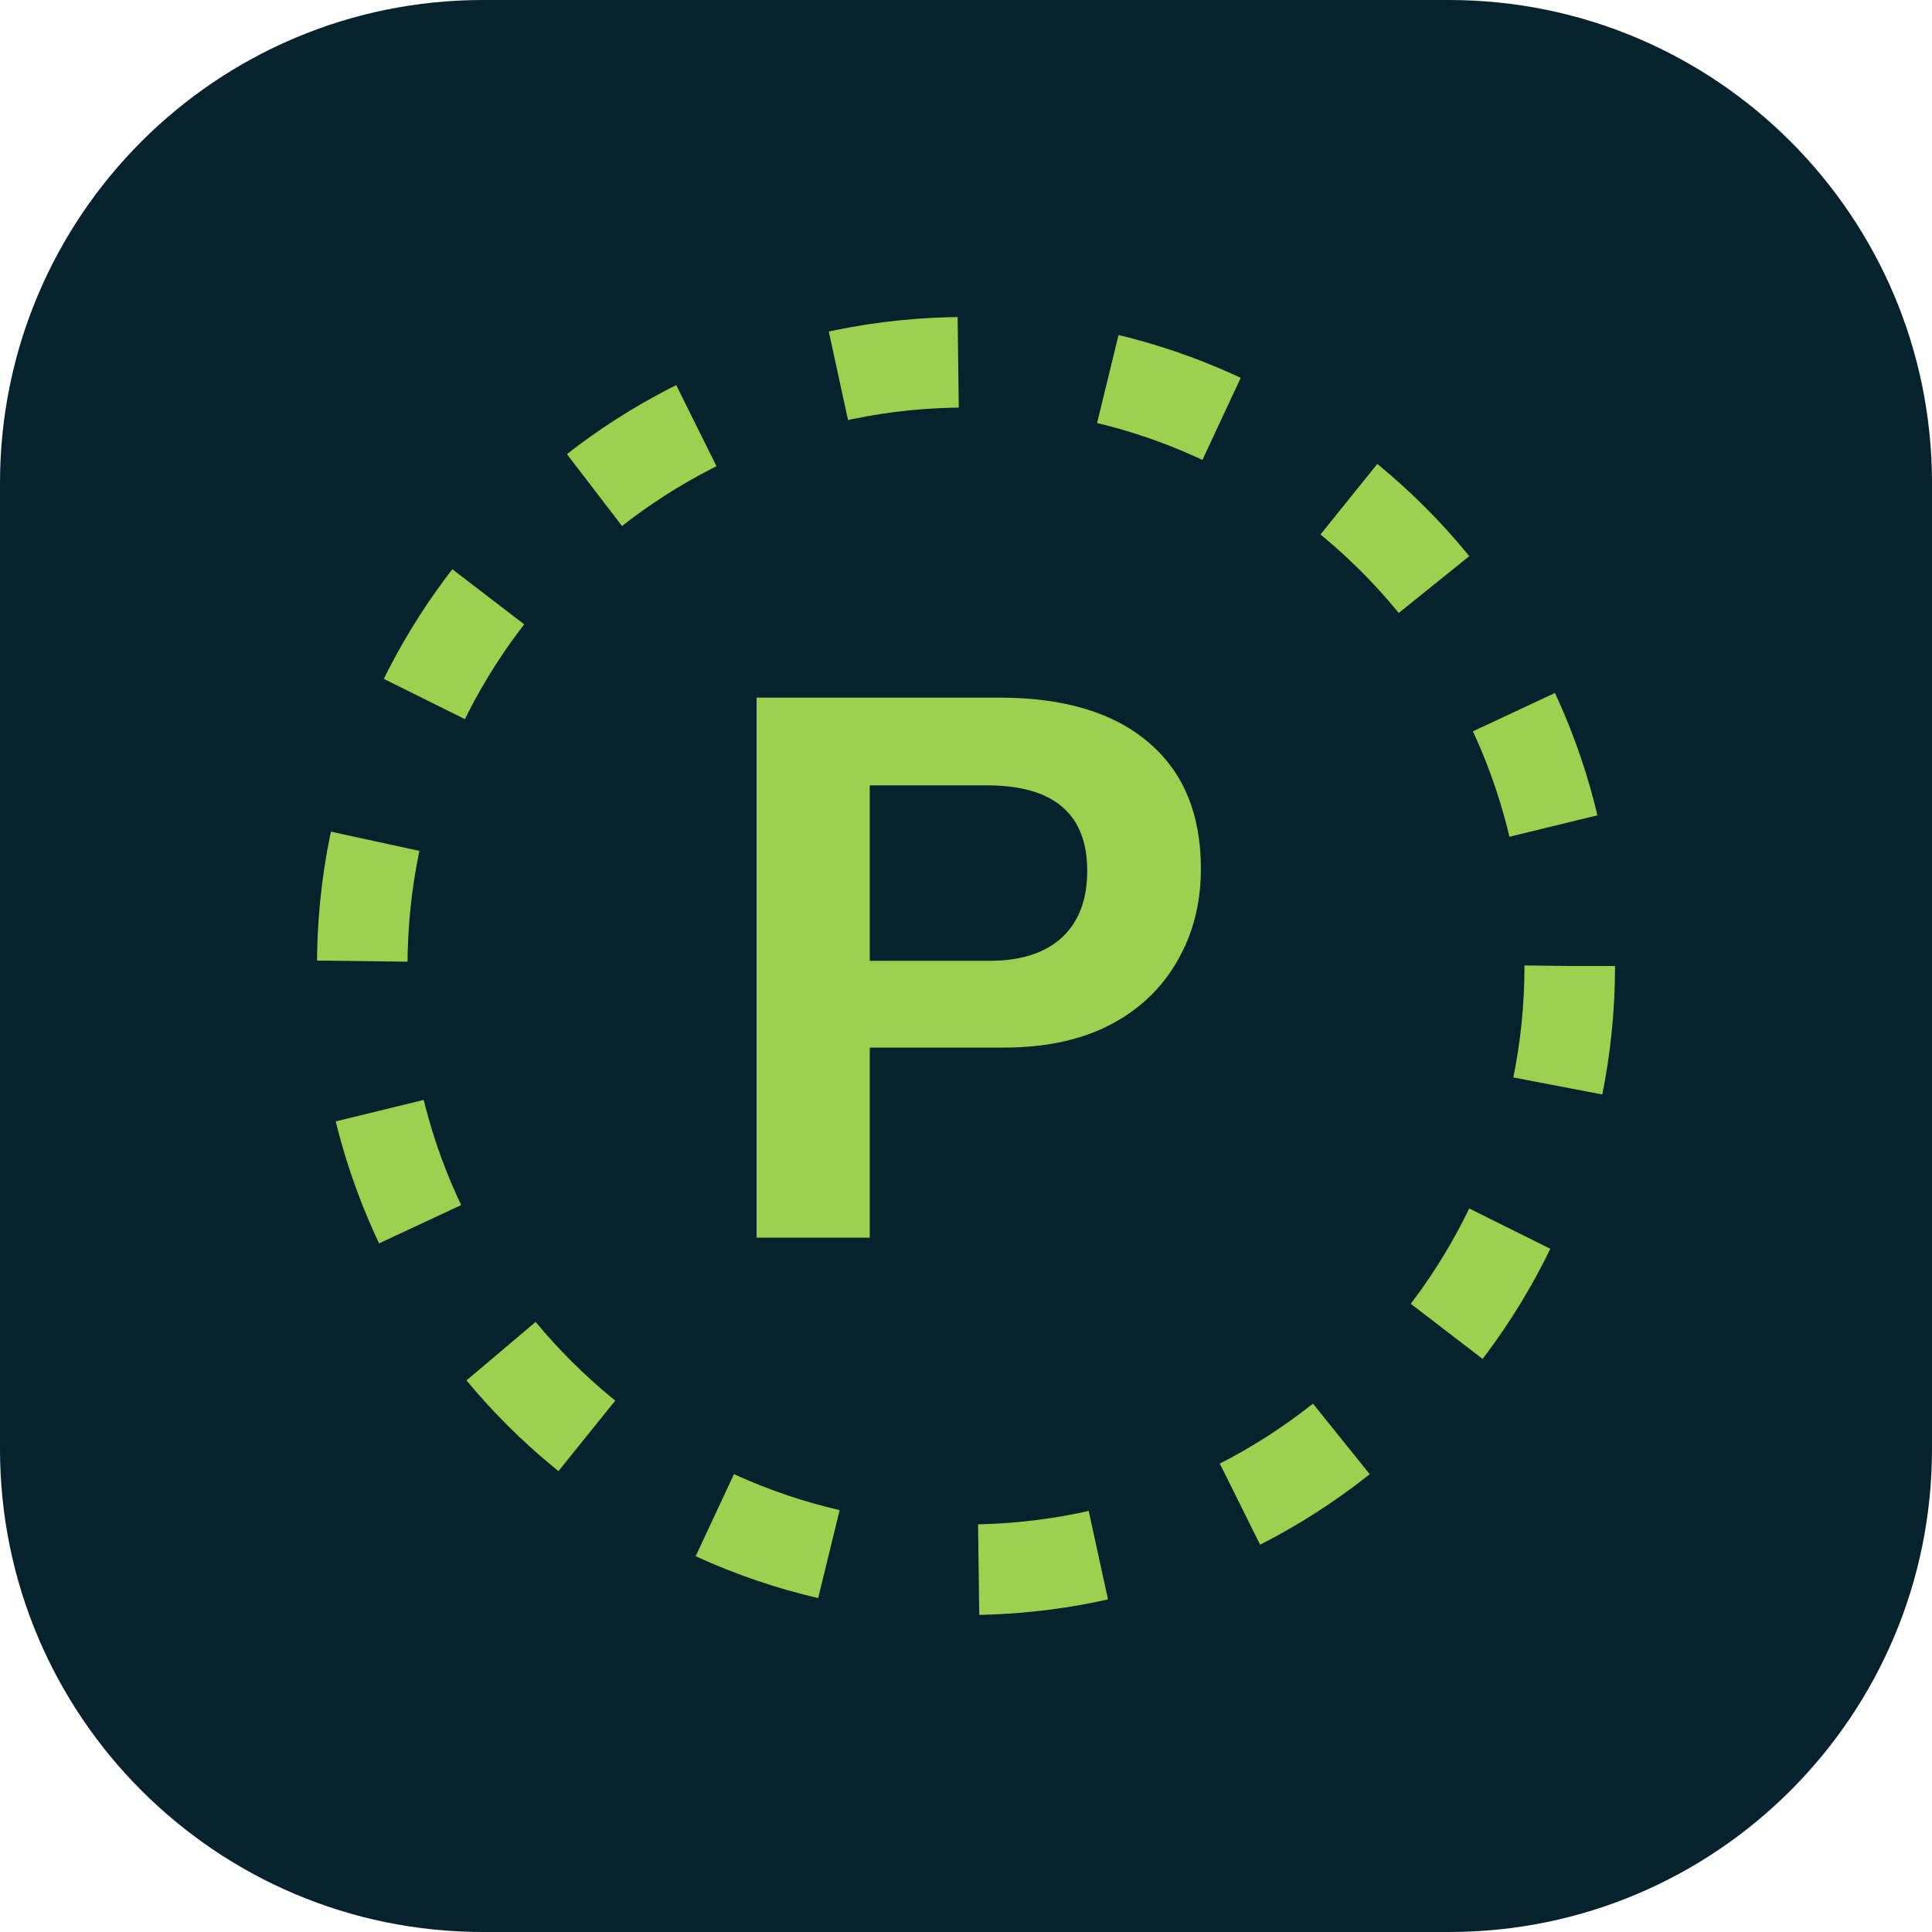
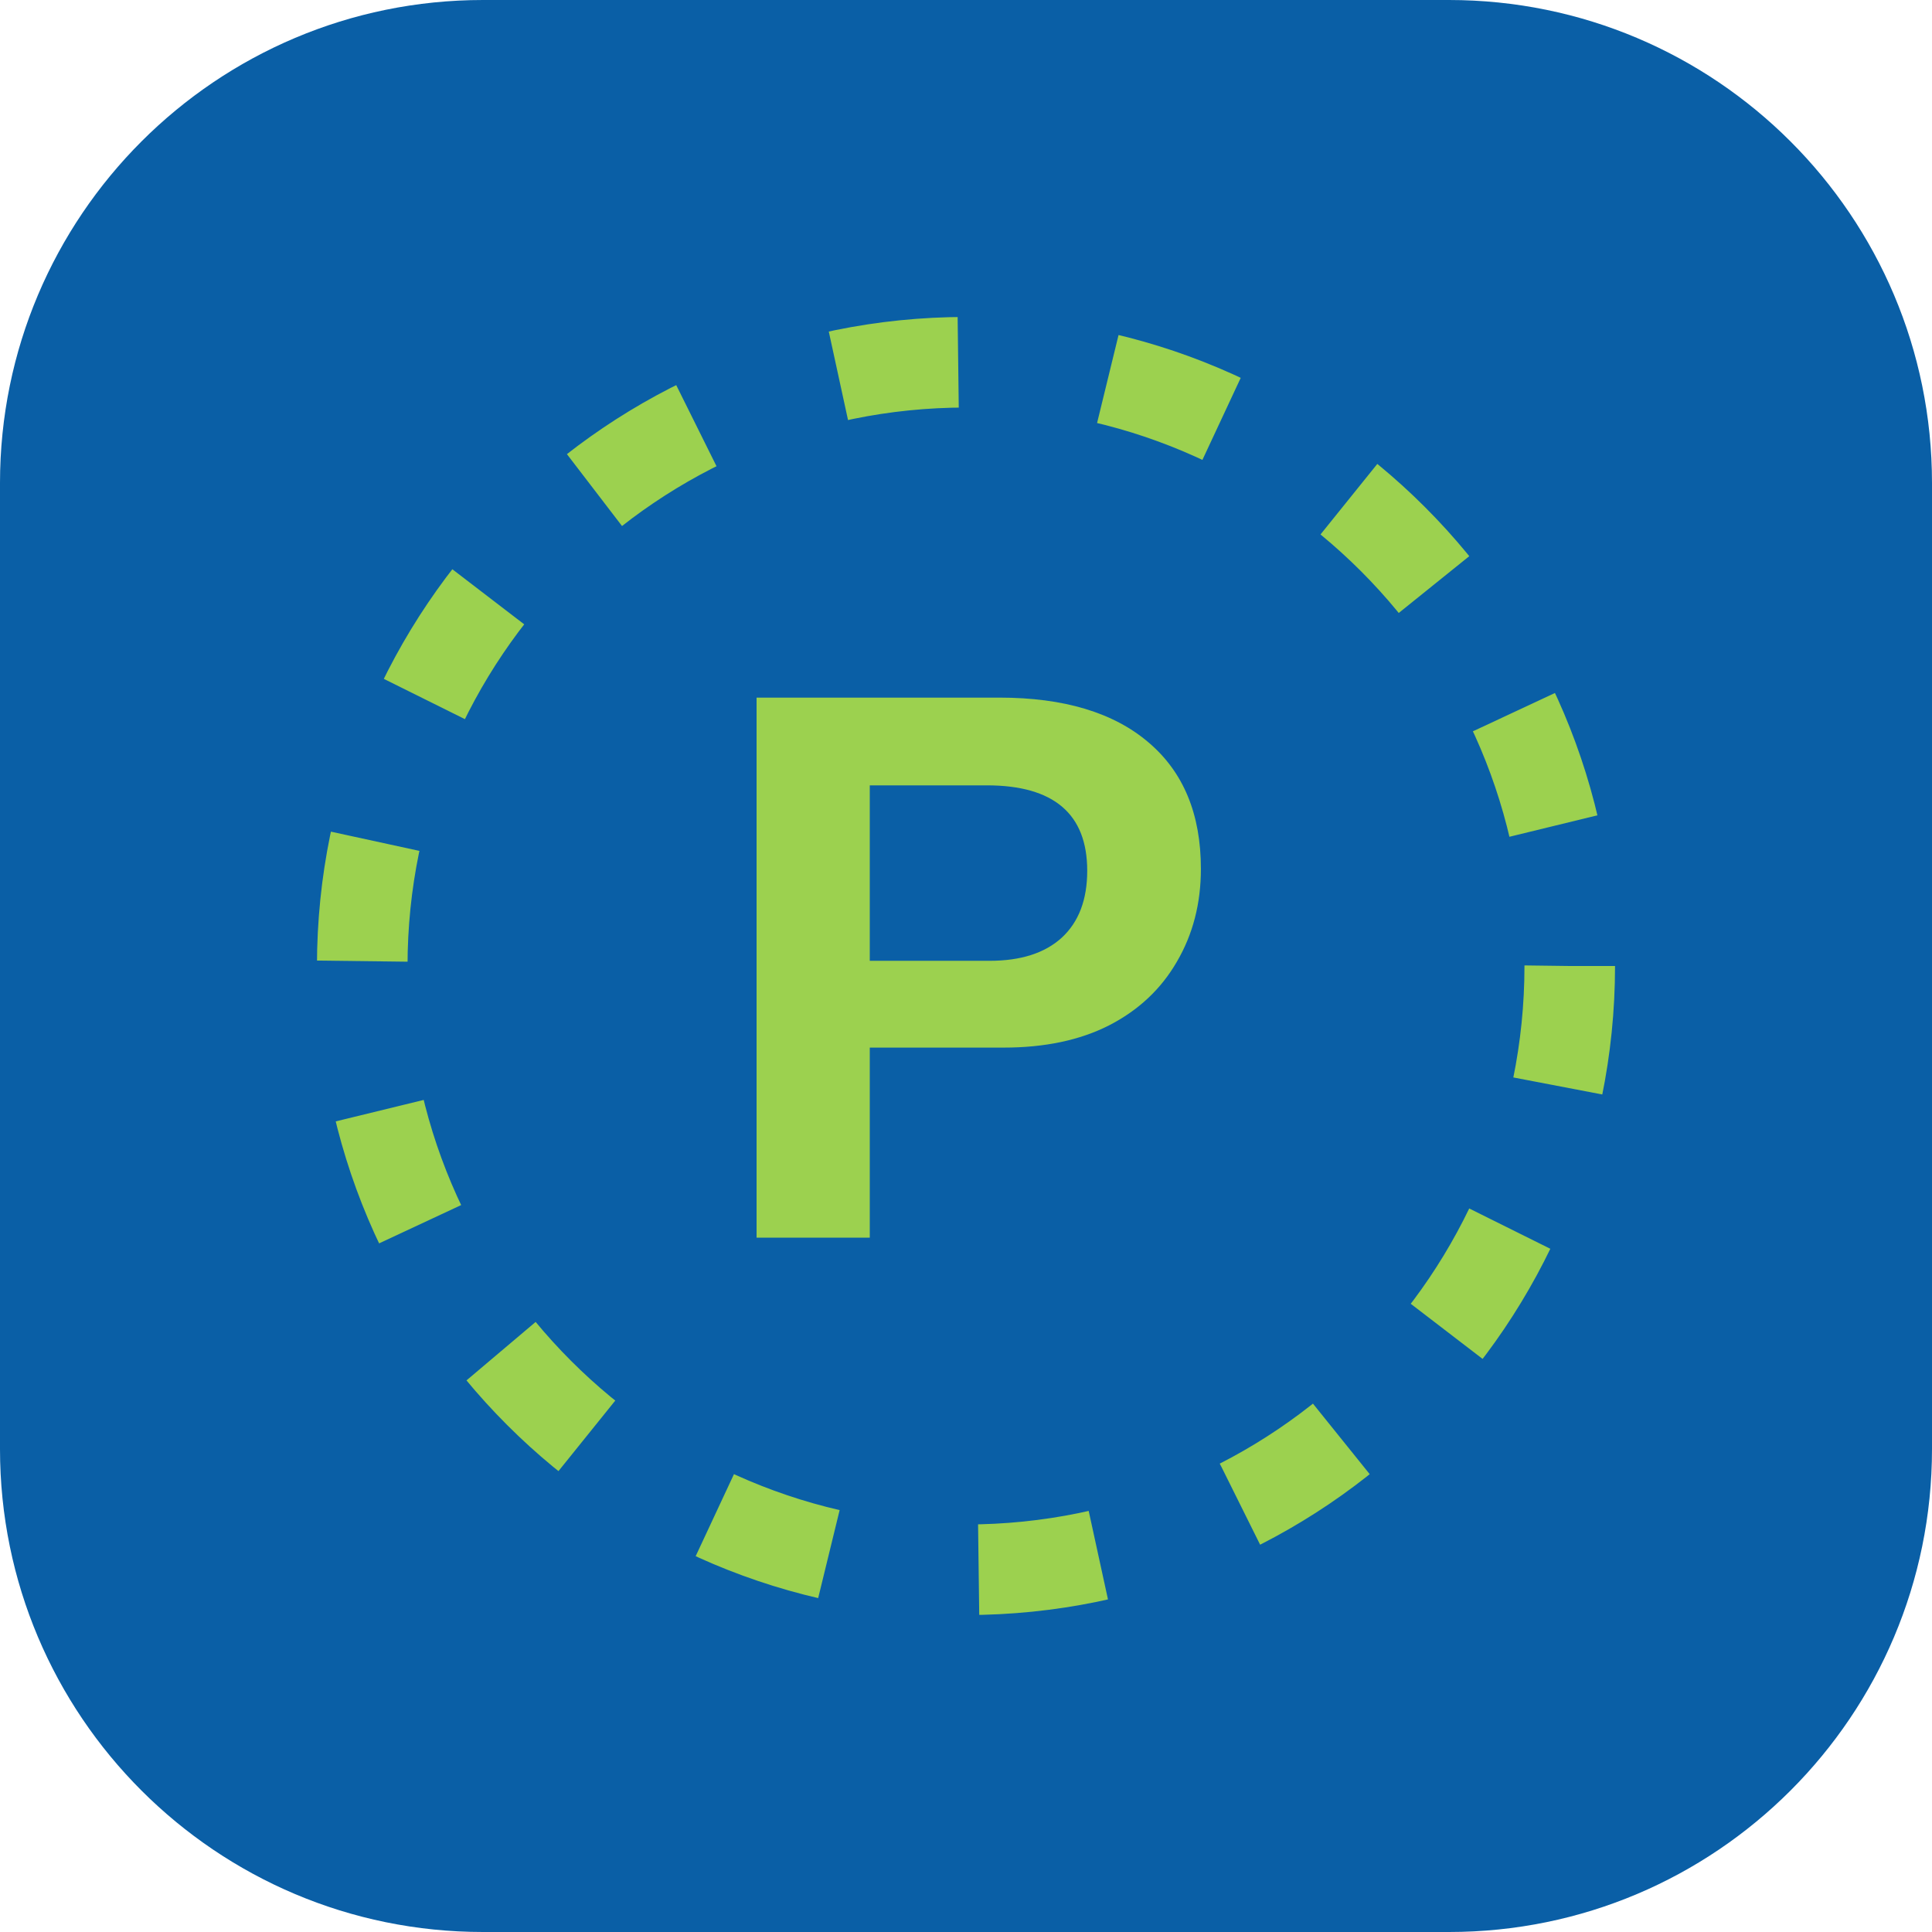
<svg xmlns="http://www.w3.org/2000/svg" viewBox="0 0 64 64">
-   <rect width="64" height="64" rx="16" fill="#06222C" />
+   <rect width="64" height="64" rx="16" fill="#0A5FA6" />
  <circle cx="32" cy="32" r="20" fill="none" stroke="#9CD14F" stroke-width="3" stroke-dasharray="4 5" />
  <text x="32" y="41" font-family="Arial,sans-serif" font-weight="800" font-size="26" text-anchor="middle" fill="#9CD14F">P</text>
</svg>
